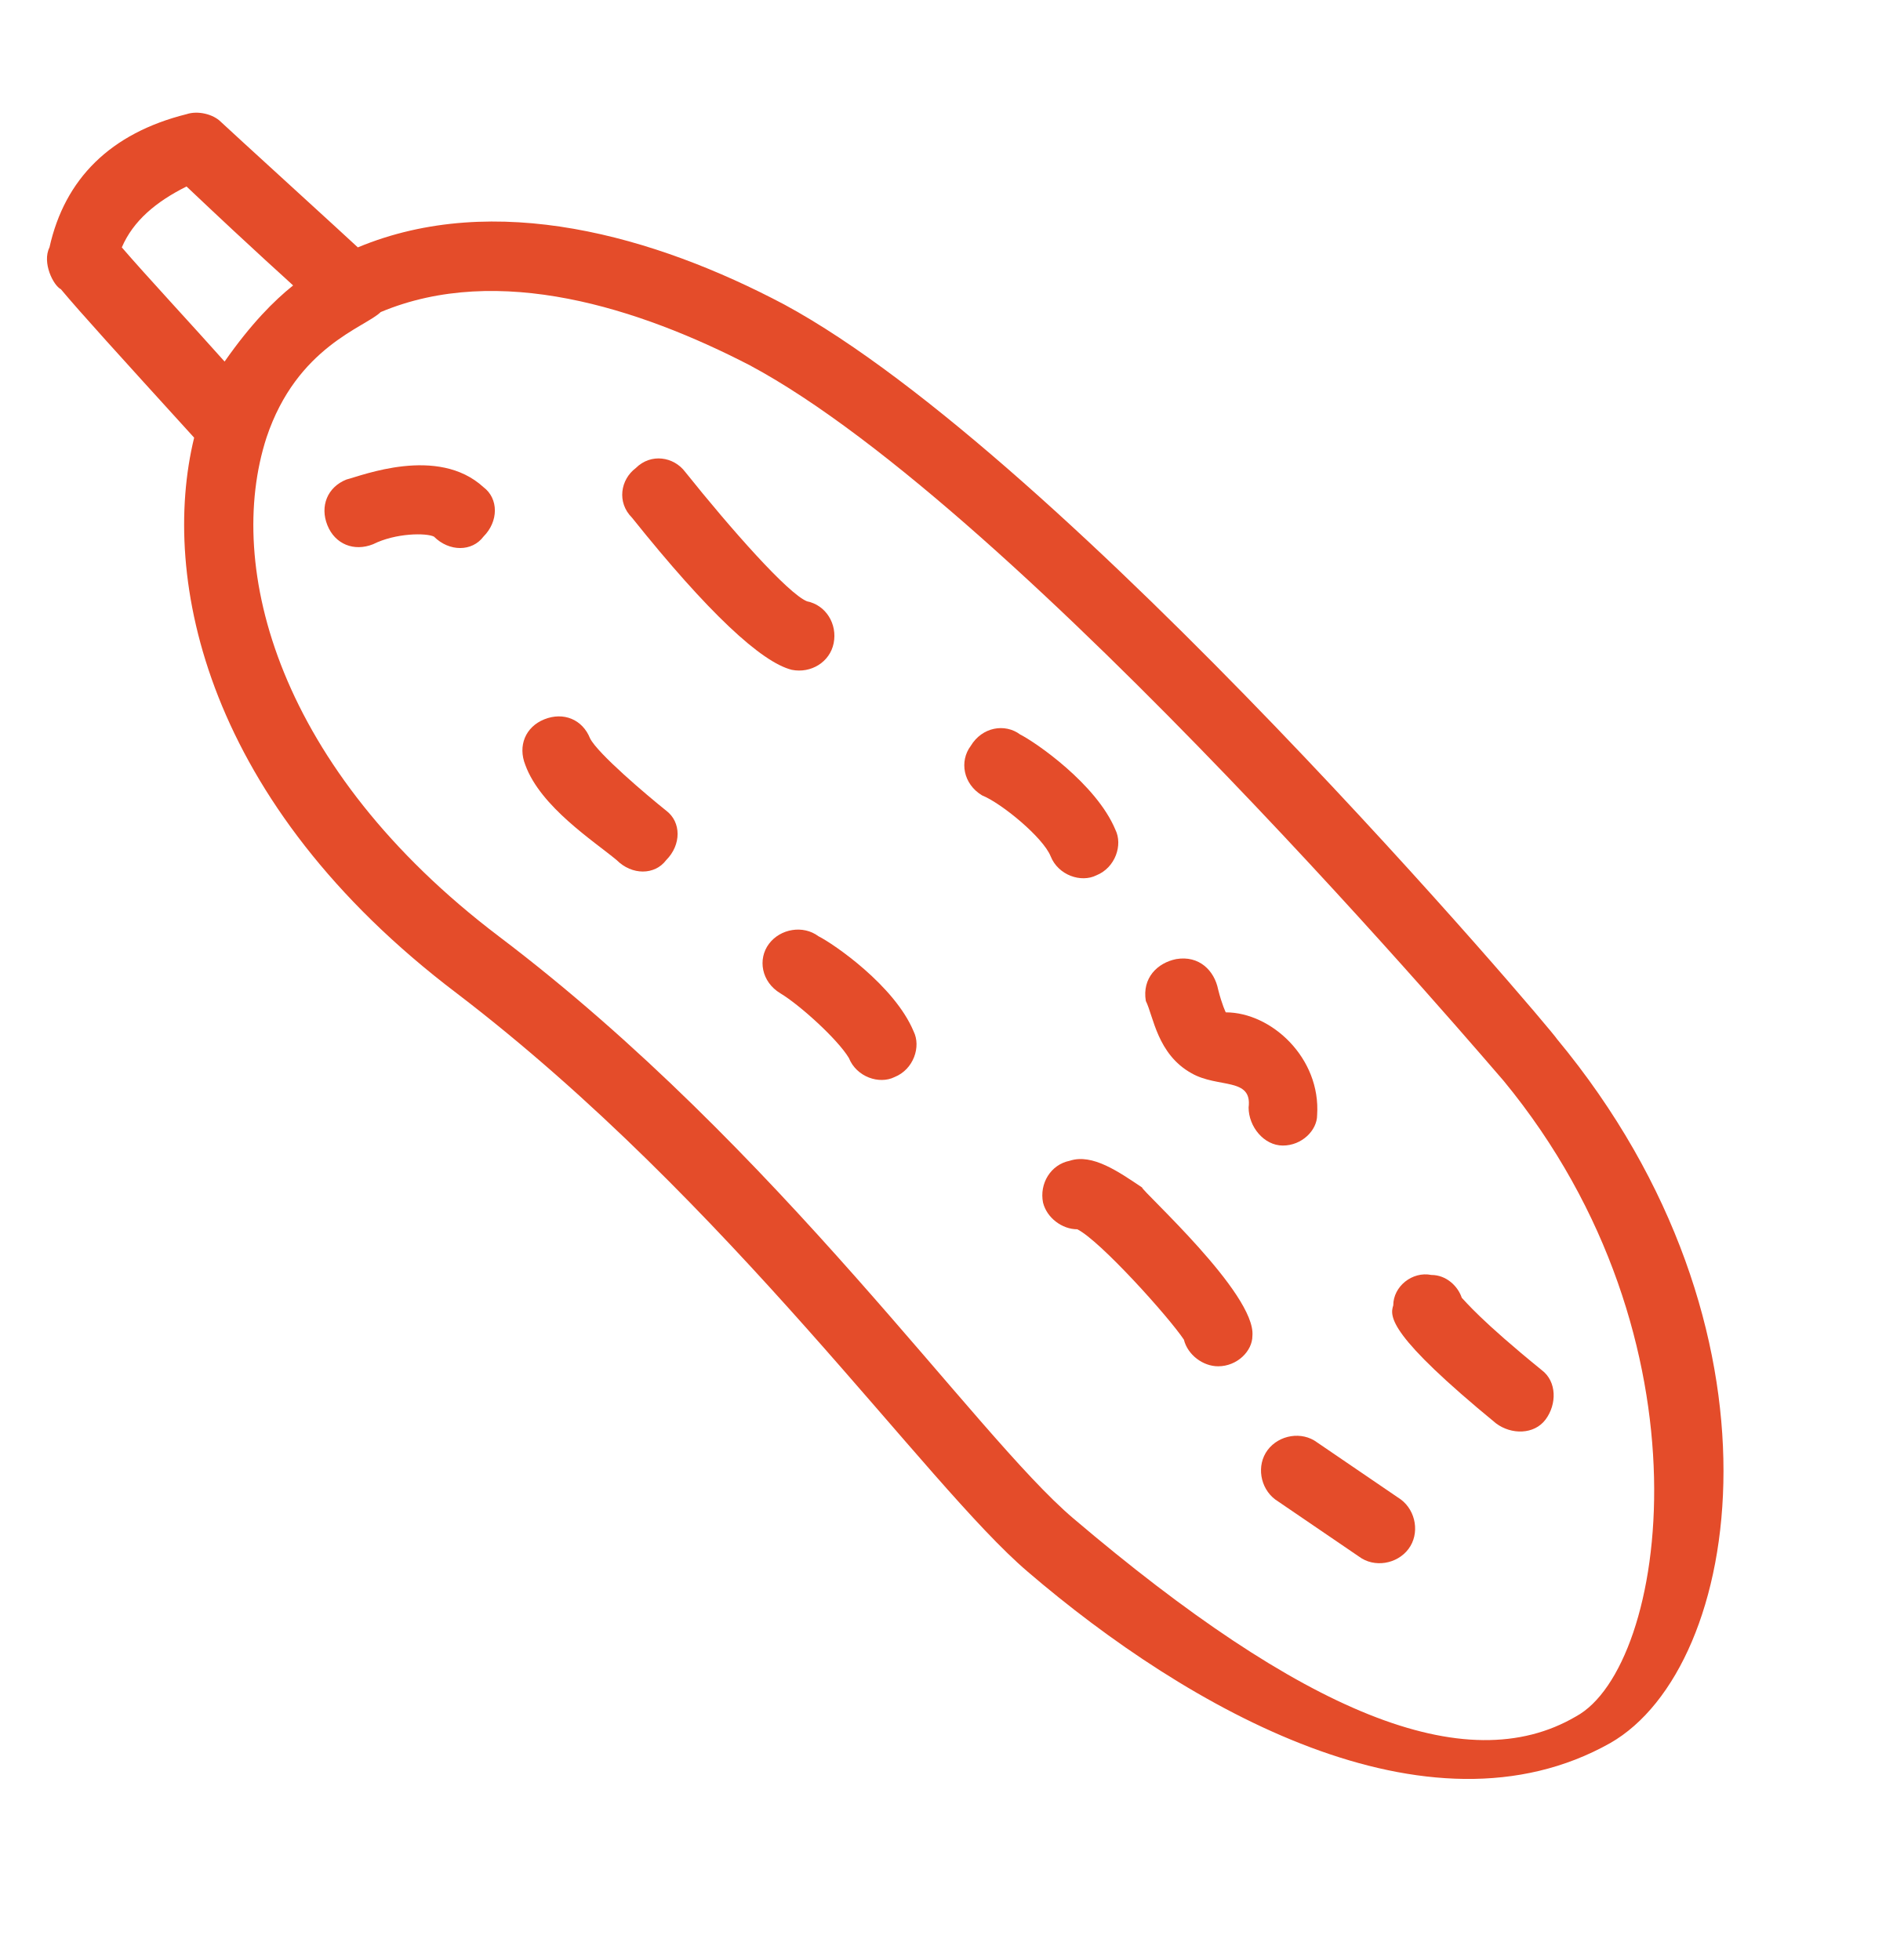
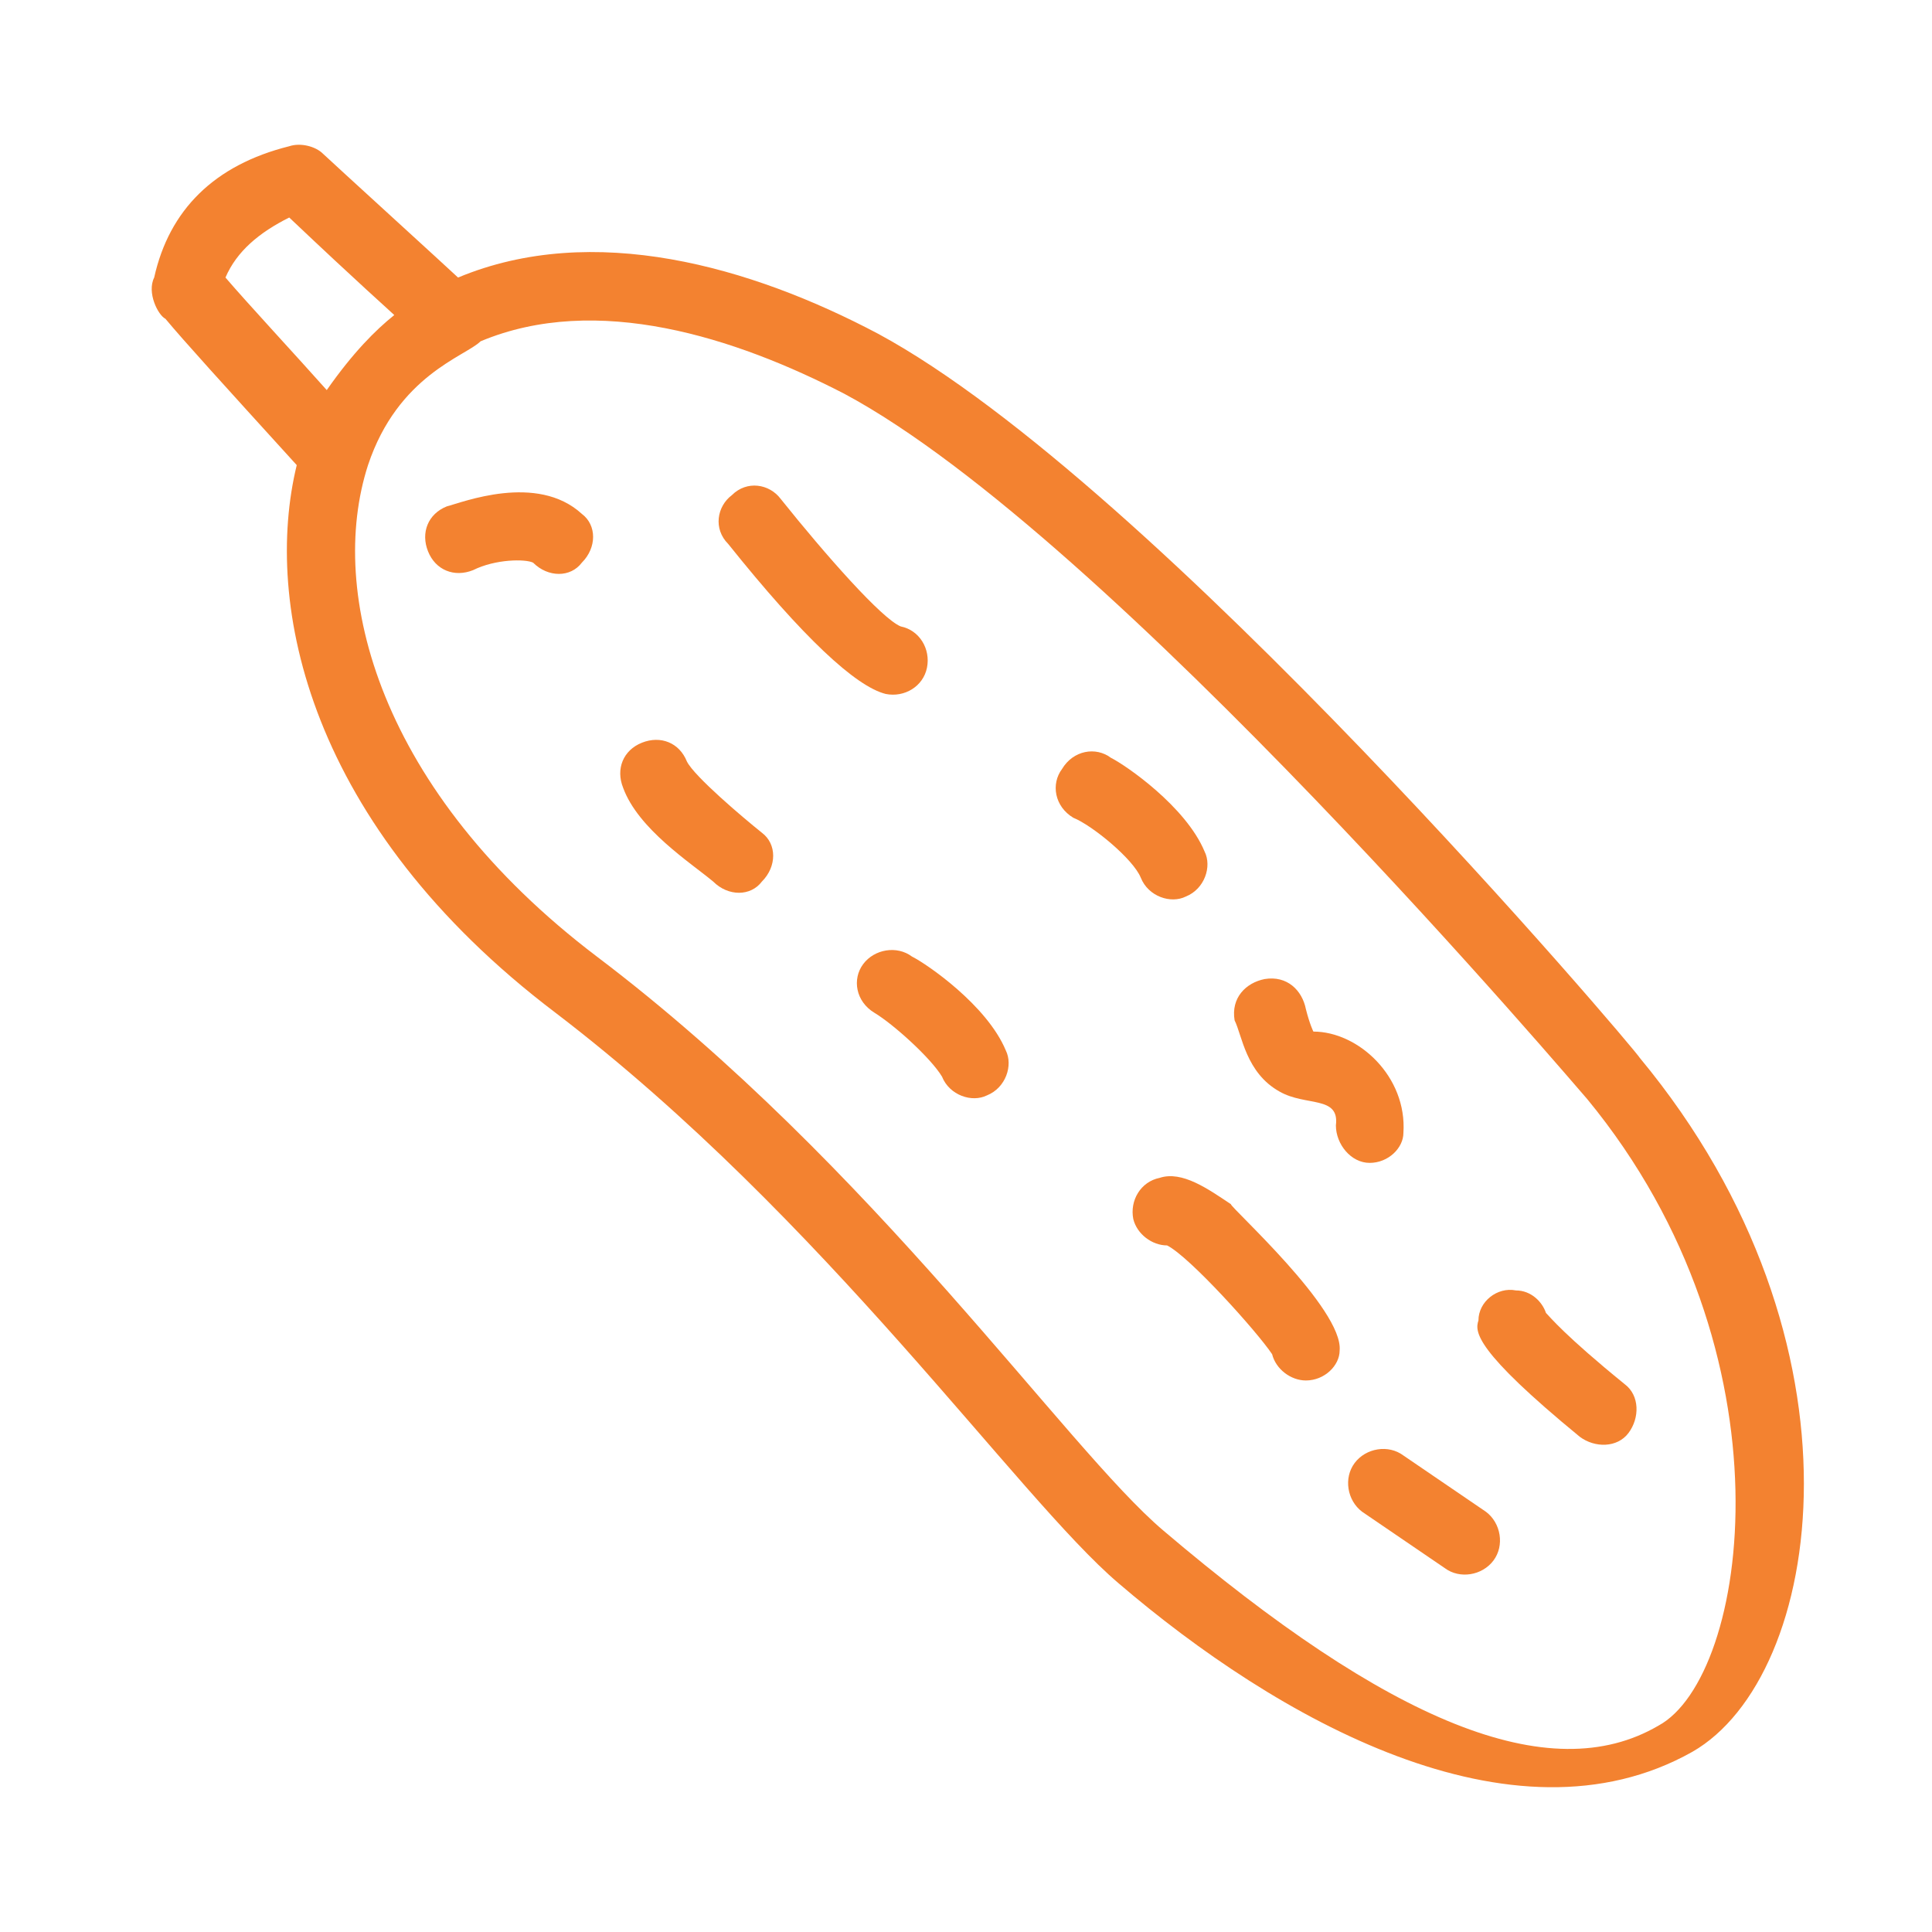
- <svg xmlns="http://www.w3.org/2000/svg" version="1.1" id="Layer_1" x="0px" y="0px" viewBox="-280 365.5 50 51.5" style="enable-background:new -280 365.5 50 51.5;" xml:space="preserve">
-   <style type="text/css">
- 	.st0{fill:#E44C2A;}
- </style>
+ <svg xmlns="http://www.w3.org/2000/svg" version="1.1" id="Layer_1" x="0px" y="0px" width="500px" height="500px" viewBox="0 0 500 500" enable-background="new 0 0 500 500" xml:space="preserve">
  <g>
-     <path class="st0" d="M-268,391.6c7.2,5.5,12.3,12.9,15,15.2c4.2,3.6,10.5,7.2,15.3,4.5c3.5-2,4.9-10.9-1.4-18.5   c-0.1-0.2-12.9-15.3-20.3-19.3c-3.4-1.8-7.6-3-11.2-1.5c-0.1-0.1-3.5-3.2-3.6-3.3c-0.2-0.2-0.6-0.3-0.9-0.2c-2,0.5-3.2,1.7-3.6,3.5   c-0.2,0.4,0.1,1,0.3,1.1c0.5,0.6,1.5,1.7,3.5,3.9C-275.8,380.7-274.6,386.6-268,391.6z M-260.3,375.1c7.1,3.8,19.7,18.7,19.8,18.8   c5.6,6.8,4.3,15.4,1.9,16.7c-2.9,1.7-7.2-0.1-13.2-5.2c-2.6-2.2-7.7-9.7-15.1-15.3c-5.8-4.4-7.2-9.7-6.1-13.1   c0.8-2.4,2.6-2.9,3-3.3C-266.9,372.4-263.2,373.6-260.3,375.1z M-275.1,370.4c1.9,1.8,2.7,2.5,2.8,2.6c-0.5,0.4-1.1,1-1.8,2   c-0.8-0.9-2.1-2.3-2.7-3C-276.5,371.3-275.9,370.8-275.1,370.4z" />
-     <path class="st0" d="M-259.2,383.1c0.5,0.1,1-0.2,1.1-0.7c0.1-0.5-0.2-1-0.7-1.1c-0.5-0.2-2-1.9-3.2-3.4c-0.3-0.4-0.9-0.5-1.3-0.1   c-0.4,0.3-0.5,0.9-0.1,1.3C-261.4,381.6-260,382.9-259.2,383.1z" />
-     <path class="st0" d="M-263.8,388.1c0.4,0.4,1,0.4,1.3,0c0.4-0.4,0.4-1,0-1.3c-0.5-0.4-1.8-1.5-2-1.9c-0.2-0.5-0.7-0.7-1.2-0.5   c-0.5,0.2-0.7,0.7-0.5,1.2C-265.8,386.7-264.4,387.6-263.8,388.1z" />
-     <path class="st0" d="M-251.9,396c-0.5,0.1-0.8,0.6-0.7,1.1c0.1,0.4,0.5,0.7,0.9,0.7c0.6,0.3,2.4,2.3,2.8,2.9   c0.1,0.4,0.5,0.7,0.9,0.7c0.5,0,0.9-0.4,0.9-0.8c0.1-1.1-2.9-3.8-2.9-3.9C-250.6,396.3-251.3,395.8-251.9,396z" />
-     <path class="st0" d="M-259.8,390.3c-0.3,0.4-0.2,1,0.3,1.3c0.5,0.3,1.5,1.2,1.8,1.7c0.2,0.5,0.8,0.7,1.2,0.5   c0.5-0.2,0.7-0.8,0.5-1.2c-0.5-1.2-2.1-2.3-2.5-2.5C-258.9,389.8-259.5,389.9-259.8,390.3z" />
-     <path class="st0" d="M-252.4,388c0.2,0.5,0.8,0.7,1.2,0.5c0.5-0.2,0.7-0.8,0.5-1.2c-0.5-1.2-2.1-2.3-2.5-2.5   c-0.4-0.3-1-0.2-1.3,0.3c-0.3,0.4-0.2,1,0.3,1.3C-253.7,386.6-252.6,387.5-252.4,388z" />
-     <path class="st0" d="M-270.9,378.1c-0.5,0.2-0.7,0.7-0.5,1.2c0.2,0.5,0.7,0.7,1.2,0.5c0.6-0.3,1.4-0.3,1.6-0.2c0.4,0.4,1,0.4,1.3,0   c0.4-0.4,0.4-1,0-1.3C-268.5,377.2-270.5,378-270.9,378.1z" />
-     <path class="st0" d="M-240.7,402.9c0.4,0.3,1,0.3,1.3-0.1c0.3-0.4,0.3-1-0.1-1.3c-1.6-1.3-2-1.8-2.1-1.9c-0.1-0.3-0.4-0.6-0.8-0.6   c-0.5-0.1-1,0.3-1,0.8C-243.5,400.1-243.5,400.6-240.7,402.9z" />
-     <path class="st0" d="M-245.4,403.4c-0.4-0.3-1-0.2-1.3,0.2c-0.3,0.4-0.2,1,0.2,1.3l2.2,1.5c0.4,0.3,1,0.2,1.3-0.2   c0.3-0.4,0.2-1-0.2-1.3L-245.4,403.4z" />
-     <path class="st0" d="M-248.7,393.7c0.7,0.4,1.6,0.1,1.5,0.9c0,0.5,0.4,1,0.9,1c0.5,0,0.9-0.4,0.9-0.8c0.1-1.5-1.2-2.7-2.4-2.7   c0,0-0.1-0.2-0.2-0.6c-0.1-0.5-0.5-0.9-1.1-0.8c-0.5,0.1-0.9,0.5-0.8,1.1C-249.7,392.2-249.6,393.2-248.7,393.7z" />
+     <path fill="#F38230" d="M143.786,262.119c69.903,53.397,119.418,125.242,145.632,147.572   c40.776,34.952,101.941,69.903,148.543,43.689c33.98-19.417,47.573-105.825-13.592-179.611   c-0.971-1.942-125.242-148.544-197.088-187.379c-33.009-17.476-73.786-29.126-108.737-14.563   c-0.971-0.972-33.981-31.068-34.952-32.039c-1.941-1.941-5.825-2.912-8.737-1.941c-19.418,4.854-31.068,16.504-34.952,33.98   c-1.942,3.883,0.971,9.708,2.913,10.68c4.854,5.825,14.563,16.505,33.98,37.863C68.059,156.293,79.709,213.575,143.786,262.119z    M218.544,101.925c68.932,36.893,191.262,181.554,192.233,182.524c54.368,66.019,41.747,149.514,18.446,162.136   c-28.155,16.505-69.903-0.972-128.155-50.485c-25.243-21.359-74.758-94.176-146.603-148.544   c-56.311-42.719-69.903-94.175-59.223-127.185c7.767-23.301,25.243-28.155,29.126-32.039   C154.466,75.711,190.388,87.361,218.544,101.925z M74.854,56.293c18.446,17.477,26.214,24.272,27.184,25.243   c-4.854,3.884-10.68,9.709-17.476,19.417c-7.767-8.737-20.388-22.33-26.213-29.126C61.262,65.031,67.087,60.177,74.854,56.293z" />
+     <path fill="#F38230" d="M229.223,179.595c4.854,0.971,9.708-1.942,10.679-6.796c0.972-4.855-1.941-9.709-6.796-10.68   c-4.854-1.942-19.417-18.447-31.068-33.01c-2.913-3.884-8.738-4.854-12.622-0.972c-3.883,2.913-4.854,8.738-0.971,12.622   C207.864,165.031,221.456,177.652,229.223,179.595z" />
+     <path fill="#F38230" d="M184.563,228.139c3.883,3.883,9.708,3.883,12.621,0c3.883-3.884,3.883-9.709,0-12.622   c-4.854-3.883-17.476-14.563-19.417-18.446c-1.942-4.854-6.796-6.796-11.651-4.854c-4.854,1.942-6.796,6.796-4.854,11.651   C165.146,214.546,178.738,223.283,184.563,228.139z" />
+     <path fill="#F38230" d="M300.098,304.837c-4.855,0.972-7.768,5.825-6.797,10.68c0.971,3.884,4.854,6.796,8.738,6.796   c5.825,2.913,23.301,22.33,27.185,28.156c0.971,3.883,4.854,6.796,8.737,6.796c4.854,0,8.738-3.884,8.738-7.767   c0.971-10.68-28.155-36.894-28.155-37.864C312.719,307.75,305.922,302.896,300.098,304.837z" />
+     <path fill="#F38230" d="M223.398,249.497c-2.913,3.884-1.942,9.709,2.912,12.621c4.854,2.913,14.563,11.651,17.476,16.505   c1.942,4.854,7.767,6.797,11.651,4.854c4.854-1.941,6.795-7.767,4.854-11.65c-4.854-11.65-20.389-22.33-24.271-24.271   C232.136,244.643,226.311,245.613,223.398,249.497z" />
+     <path fill="#F38230" d="M295.242,227.167c1.942,4.854,7.768,6.796,11.651,4.854c4.854-1.941,6.796-7.767,4.854-11.65   c-4.854-11.65-20.389-22.33-24.272-24.271c-3.884-2.913-9.708-1.942-12.621,2.912c-2.913,3.883-1.942,9.709,2.913,12.621   C282.621,213.575,293.301,222.313,295.242,227.167z" />
+     <path fill="#F38230" d="M115.631,131.051c-4.854,1.941-6.796,6.796-4.854,11.65s6.796,6.797,11.65,4.854   c5.826-2.912,13.592-2.912,15.534-1.942c3.883,3.884,9.708,3.884,12.621,0c3.883-3.883,3.883-9.708,0-12.621   C138.932,122.313,119.515,130.08,115.631,131.051z" />
+     <path fill="#F38230" d="M408.835,371.827c3.884,2.913,9.709,2.913,12.621-0.971c2.913-3.884,2.913-9.709-0.971-12.621   c-15.534-12.621-19.417-17.476-20.389-18.446c-0.971-2.913-3.883-5.826-7.767-5.826c-4.854-0.971-9.709,2.913-9.709,7.768   C381.65,344.643,381.65,349.497,408.835,371.827z" />
+     <path fill="#F38230" d="M363.204,376.682c-3.884-2.912-9.709-1.941-12.622,1.941c-2.912,3.884-1.941,9.709,1.942,12.622   l21.359,14.563c3.883,2.913,9.708,1.942,12.621-1.941s1.941-9.709-1.941-12.621L363.204,376.682z" />
+     <path fill="#F38230" d="M331.165,282.507c6.796,3.884,15.534,0.972,14.563,8.738c0,4.854,3.883,9.708,8.737,9.708   s8.738-3.883,8.738-7.767c0.971-14.563-11.651-26.214-23.302-26.214c0,0-0.971-1.941-1.941-5.825   c-0.971-4.854-4.854-8.737-10.68-7.767c-4.854,0.971-8.737,4.854-7.767,10.68C321.456,267.944,322.428,277.652,331.165,282.507z" />
  </g>
</svg>
